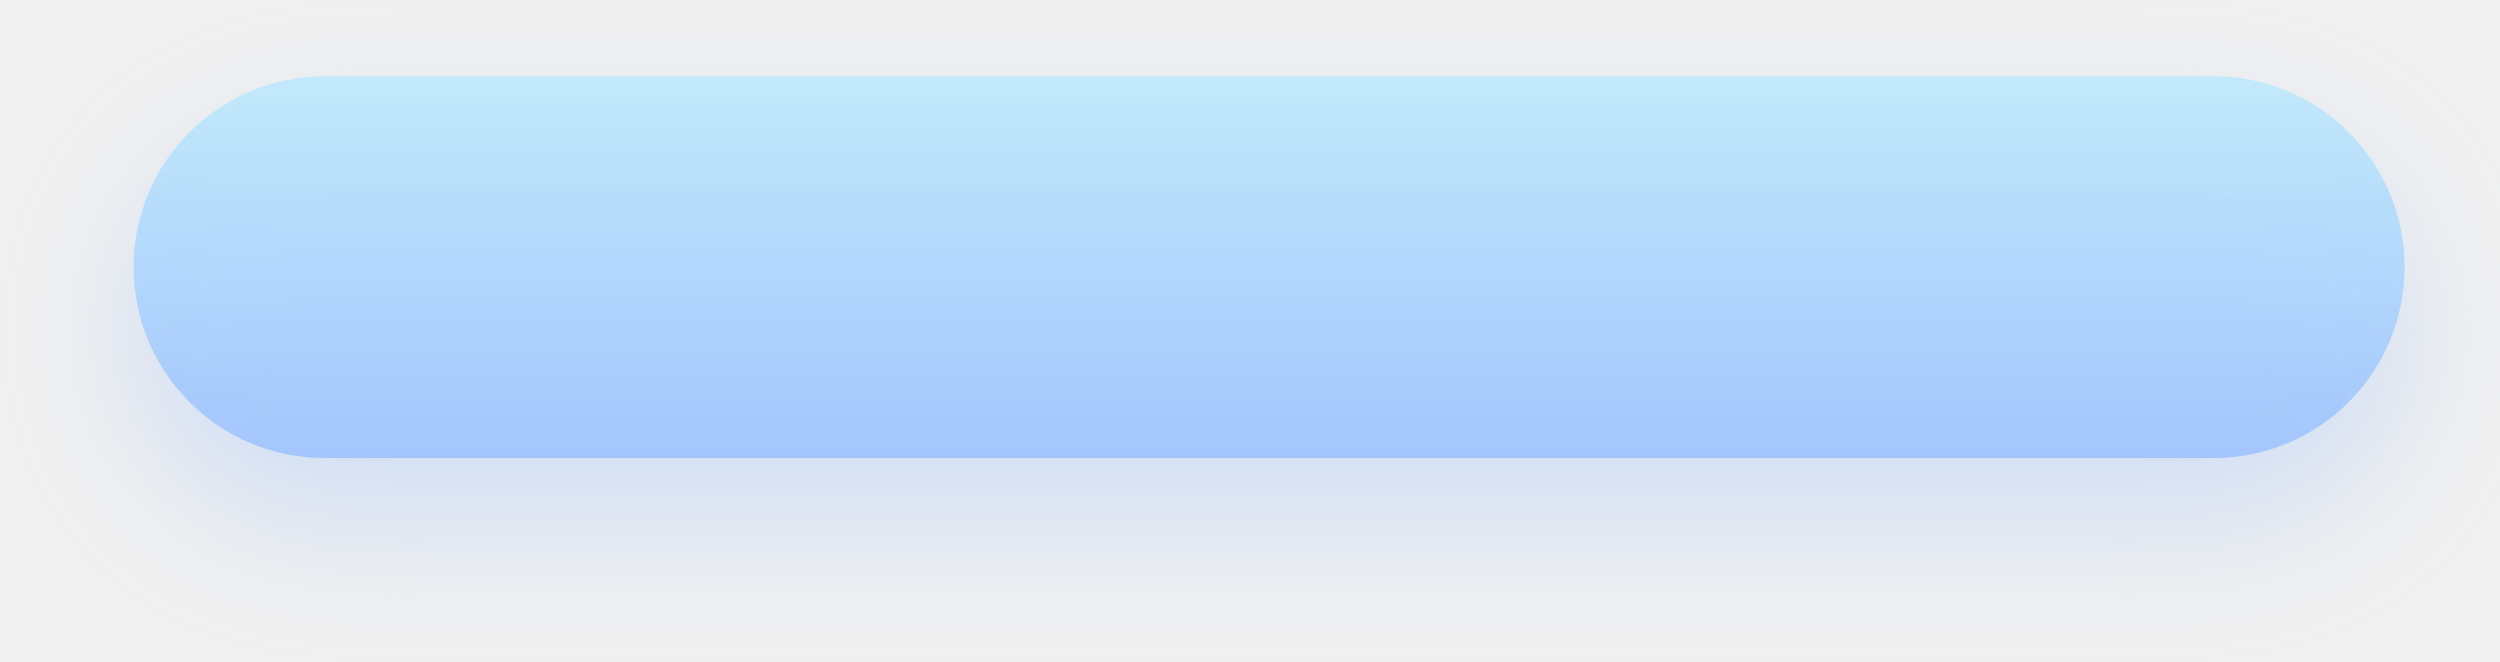
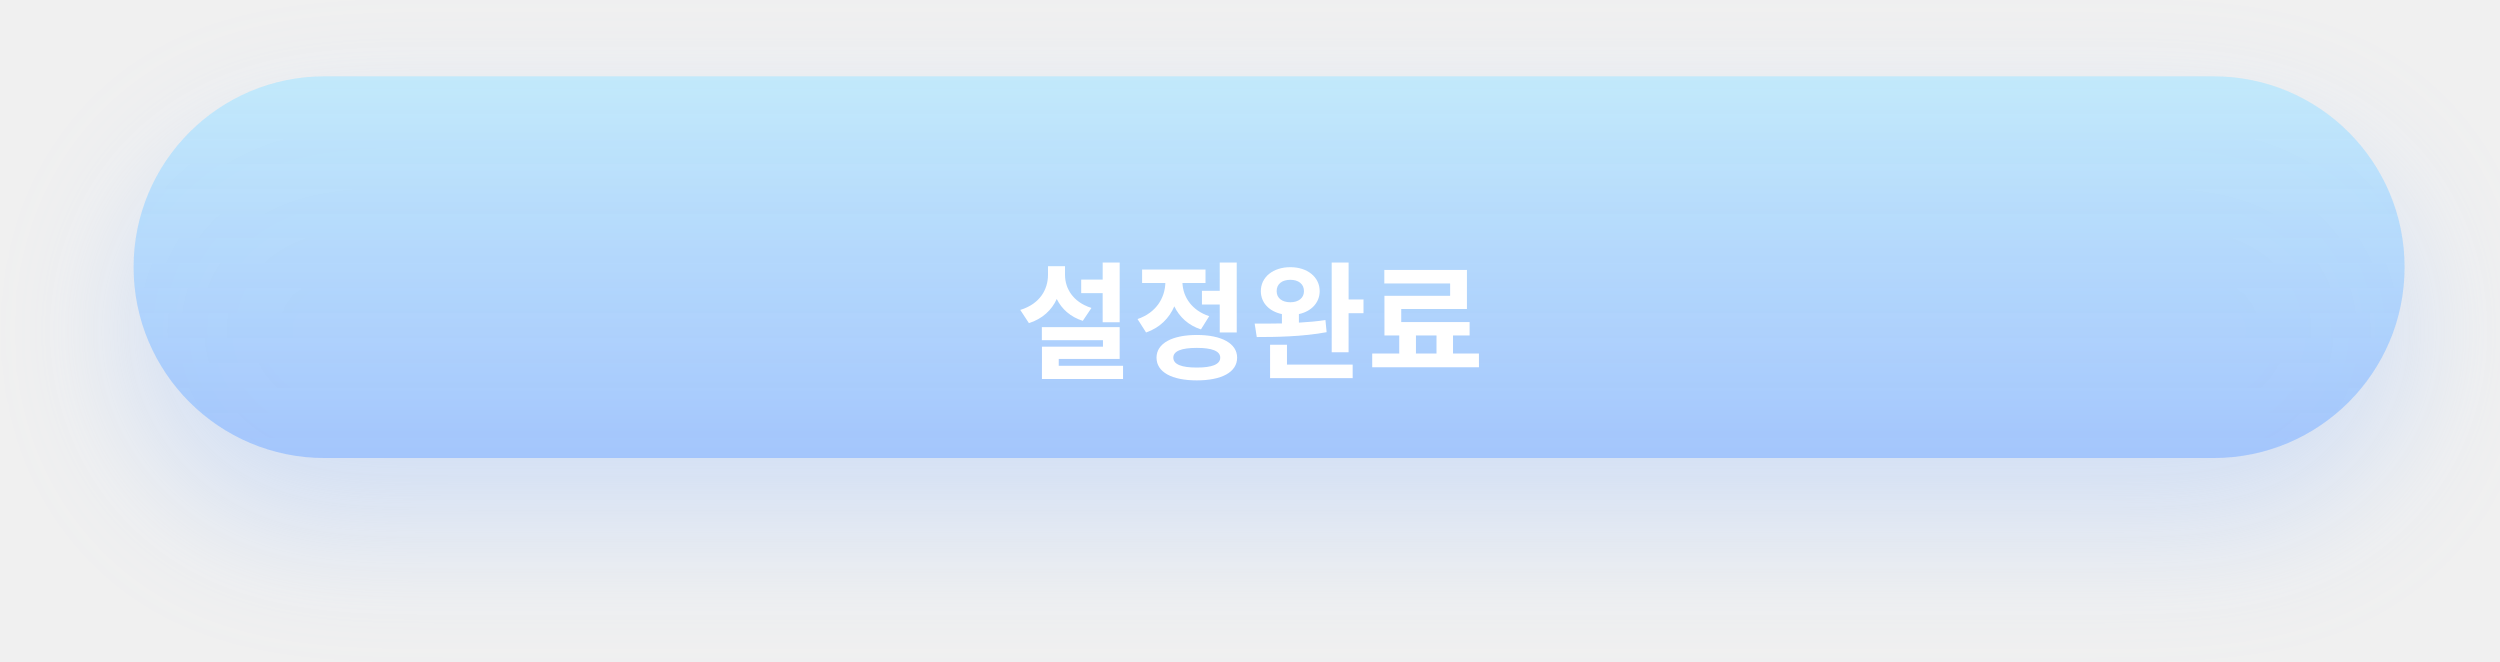
<svg xmlns="http://www.w3.org/2000/svg" width="393" height="104" viewBox="0 0 393 104" fill="none">
  <g filter="url(#filter0_d_22_723)">
    <rect x="21" y="12" width="357" height="60" rx="30" fill="url(#paint0_linear_22_723)" />
+     <text x="50%" y="50%" fill="white" font-family="Poppins" font-size="20" font-weight="bold" dy=".3em" text-anchor="middle">설정완료</text>
  </g>
  <defs>
    <filter id="filter0_d_22_723" x="-1" y="0" width="401" height="104" filterUnits="userSpaceOnUse" color-interpolation-filters="sRGB">
      <feFlood flood-opacity="0" result="BackgroundImageFix" />
      <feColorMatrix in="SourceAlpha" type="matrix" values="0 0 0 0 0 0 0 0 0 0 0 0 0 0 0 0 0 0 127 0" result="hardAlpha" />
      <feOffset dy="10" />
      <feGaussianBlur stdDeviation="11" />
      <feColorMatrix type="matrix" values="0 0 0 0 0.631 0 0 0 0 0.769 0 0 0 0 0.992 0 0 0 0.4 0" />
      <feBlend mode="normal" in2="BackgroundImageFix" result="effect1_dropShadow_22_723" />
      <feBlend mode="normal" in="SourceGraphic" in2="effect1_dropShadow_22_723" result="shape" />
    </filter>
    <linearGradient id="paint0_linear_22_723" x1="199.5" y1="12" x2="199.5" y2="72" gradientUnits="userSpaceOnUse">
      <stop stop-color="#C2E9FB" />
      <stop offset="1" stop-color="#A1C4FD" stop-opacity="0.94" />
    </linearGradient>
  </defs>
</svg>
